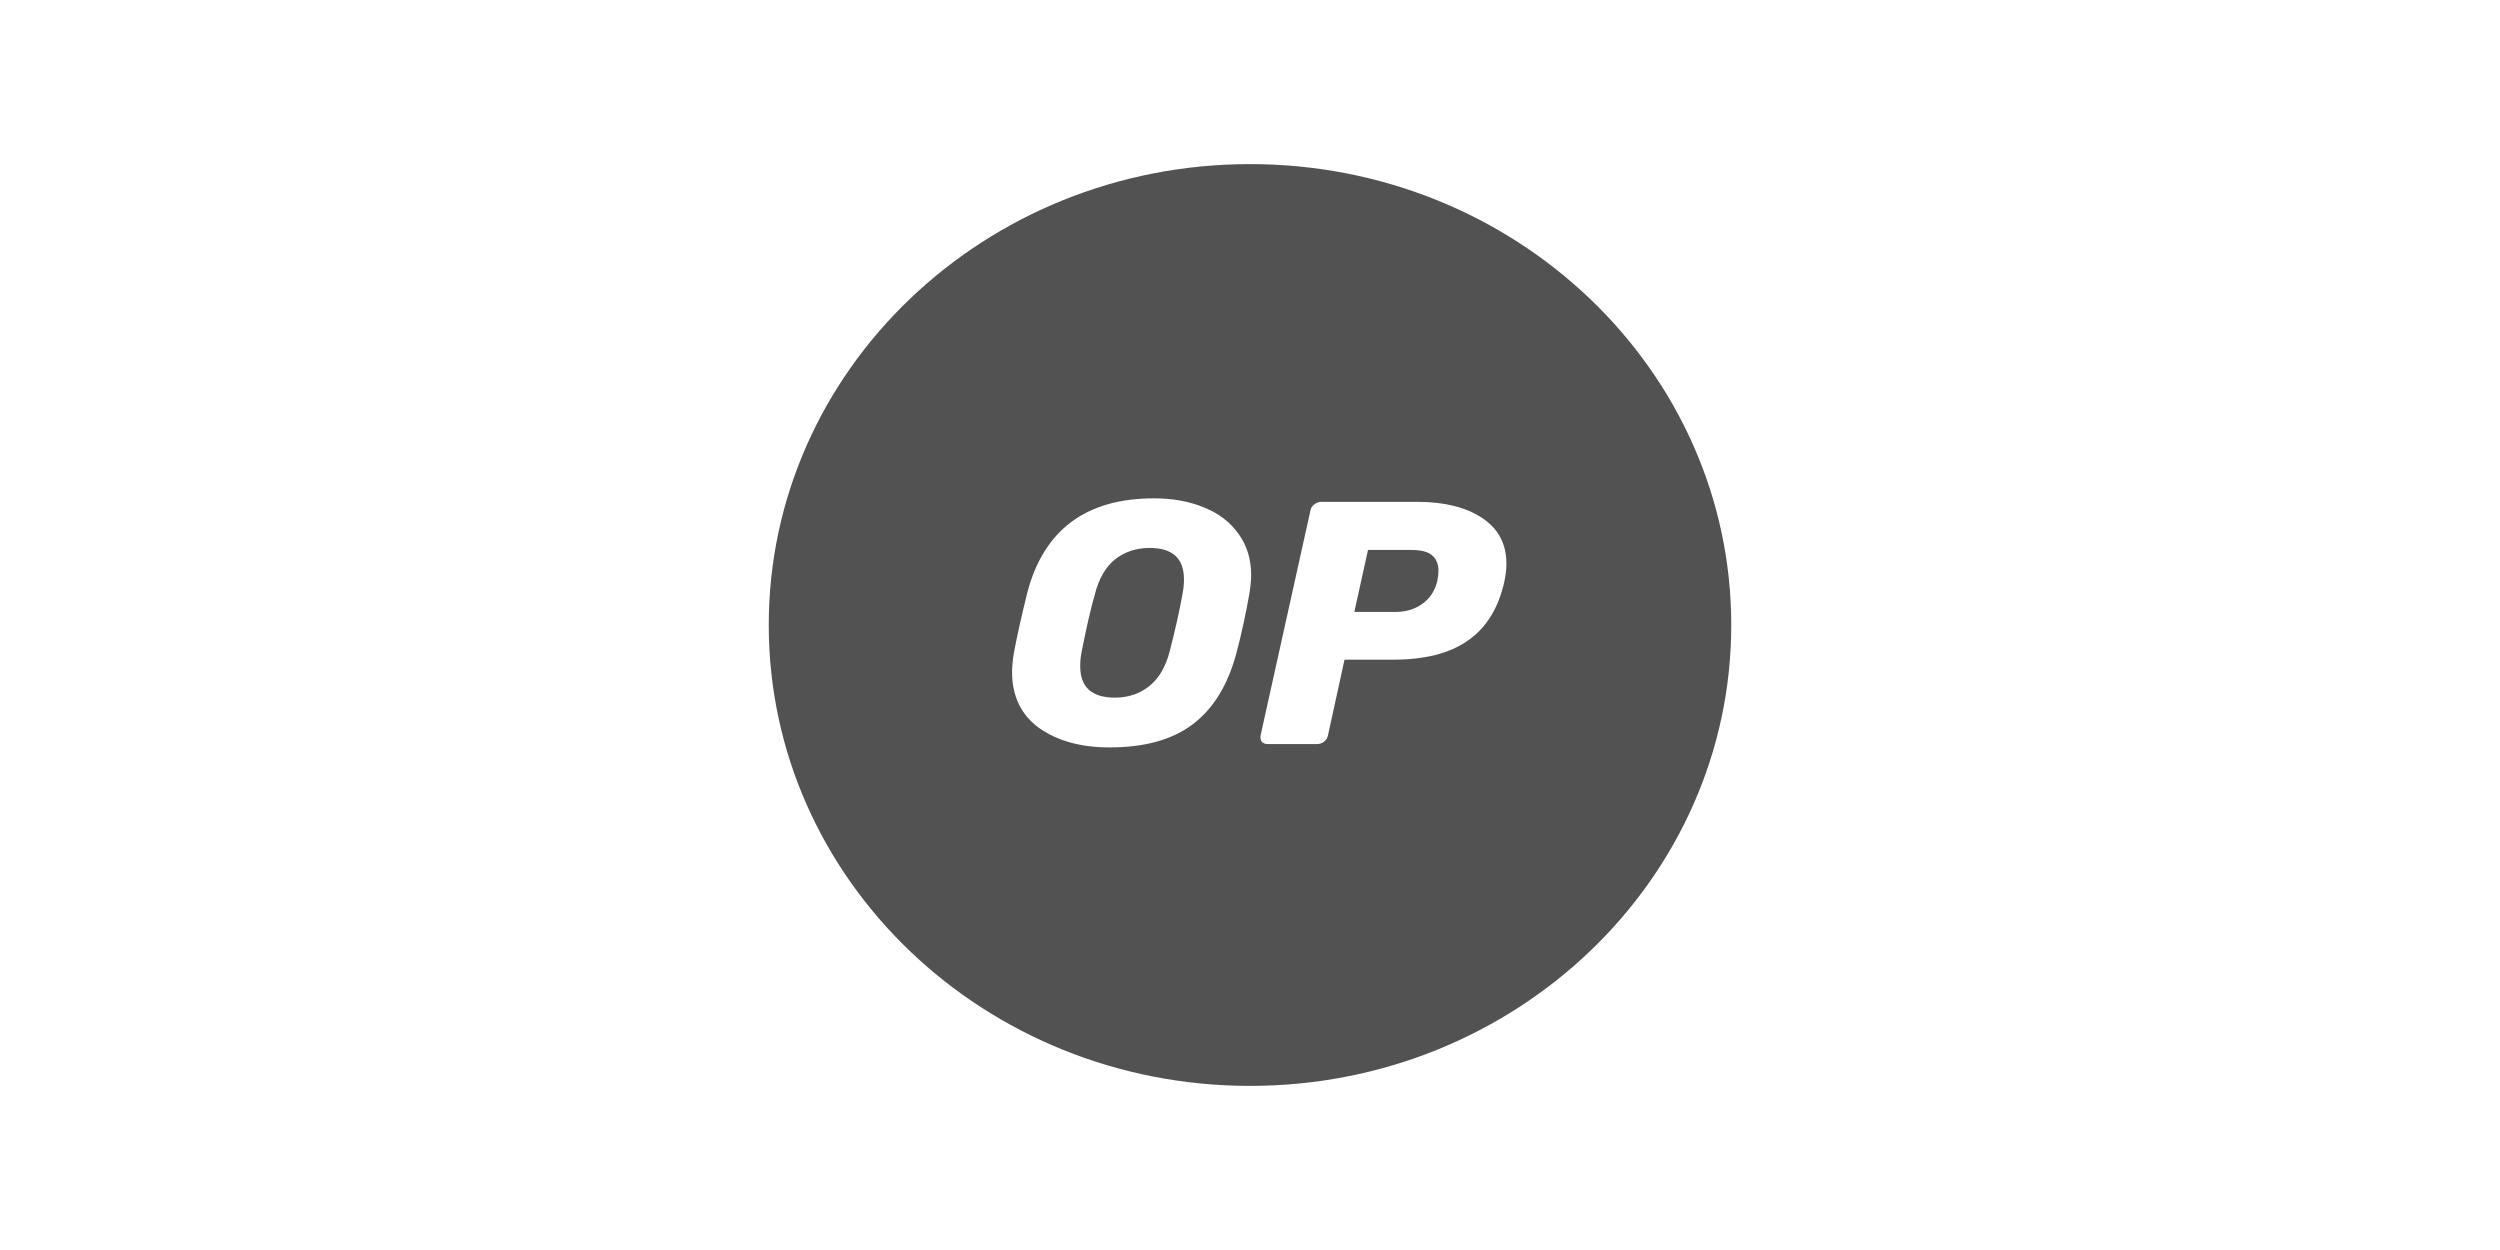
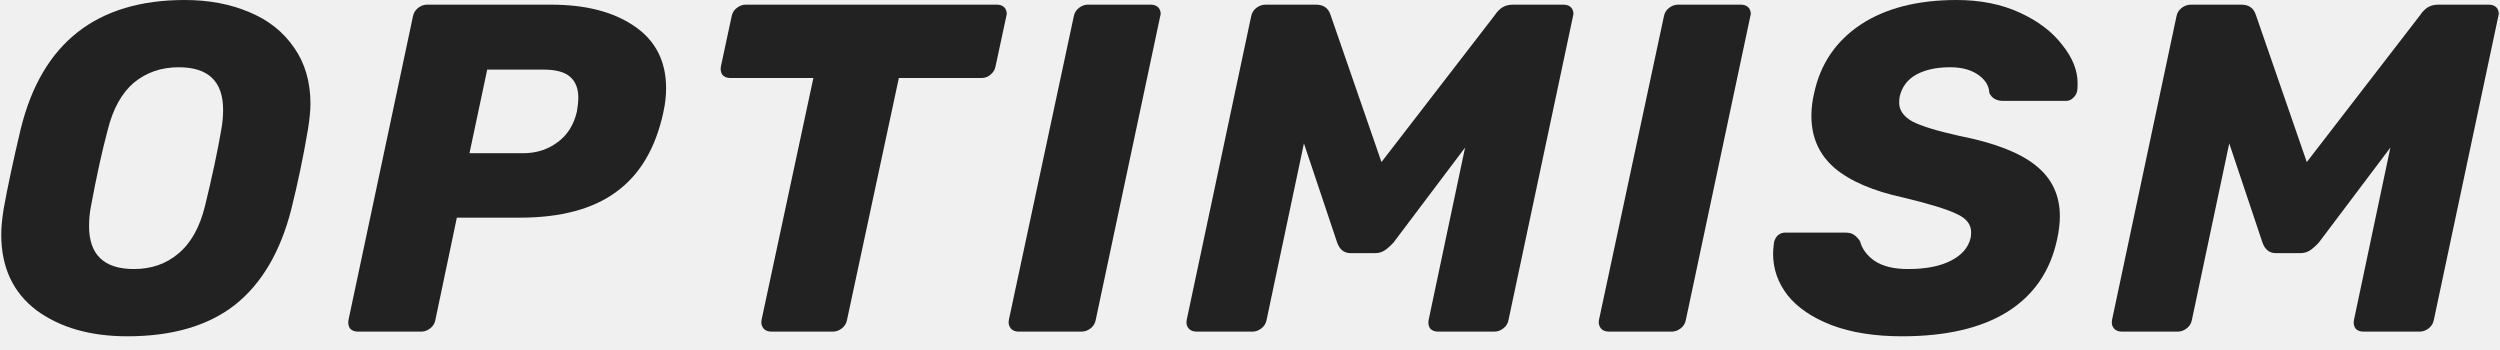
- <svg xmlns="http://www.w3.org/2000/svg" width="400" height="200" viewBox="0 0 400 200" fill="none">
-   <rect width="100%" height="100%" fill="#FFF" />
-   <svg x="123" y="23" width="154" height="154" viewBox="0 0 331 317" fill="none">
-     <g clip-path="url(#clip0_1035_28)">
-       <path d="M165.5 317C256.903 317 331 246.037 331 158.5C331 70.963 256.903 0 165.5 0C74.097 0 0 70.963 0 158.5C0 246.037 74.097 317 165.5 317Z" fill="#525252" />
-       <path d="M117.24 200.598C107.376 200.598 99.3 198.379 93.011 193.941C86.788 189.439 83.677 182.973 83.677 174.667C83.677 172.892 83.875 170.8 84.273 168.264C85.332 162.558 86.854 155.711 88.84 147.659C94.467 125.849 109.031 114.944 132.466 114.944C138.821 114.944 144.581 115.959 149.612 118.051C154.643 120.016 158.615 123.06 161.528 127.117C164.441 131.111 165.897 135.866 165.897 141.382C165.897 143.031 165.699 145.123 165.301 147.659C164.044 154.696 162.587 161.607 160.8 168.264C157.887 179.105 152.922 187.284 145.772 192.673C138.689 197.998 129.156 200.598 117.24 200.598ZM119.028 183.48C123.662 183.48 127.567 182.148 130.811 179.549C134.121 176.95 136.504 172.955 137.895 167.503C139.814 160.022 141.271 153.555 142.264 147.976C142.595 146.327 142.793 144.616 142.793 142.84C142.793 135.613 138.888 131.999 131.01 131.999C126.376 131.999 122.404 133.33 119.094 135.93C115.85 138.529 113.533 142.523 112.143 147.976C110.62 153.301 109.164 159.768 107.641 167.503C107.31 169.088 107.112 170.736 107.112 172.512C107.045 179.866 111.084 183.48 119.028 183.48Z" fill="white" />
-       <path d="M171.657 199.456C170.73 199.456 170.068 199.202 169.538 198.632C169.141 197.998 169.009 197.3 169.141 196.476L186.287 119.128C186.419 118.241 186.883 117.543 187.677 116.973C188.405 116.402 189.2 116.148 190.06 116.148H223.094C232.296 116.148 239.644 117.987 245.205 121.601C250.832 125.278 253.678 130.54 253.678 137.451C253.678 139.416 253.414 141.508 252.95 143.664C250.898 152.794 246.727 159.514 240.372 163.889C234.149 168.263 225.61 170.419 214.753 170.419H198.004L192.311 196.476C192.112 197.364 191.715 198.061 190.921 198.632C190.193 199.202 189.398 199.456 188.538 199.456H171.657ZM215.613 153.998C219.122 153.998 222.101 153.111 224.683 151.272C227.331 149.433 229.052 146.834 229.913 143.41C230.177 142.079 230.31 140.874 230.31 139.86C230.31 137.578 229.582 135.802 228.191 134.598C226.801 133.33 224.352 132.696 220.976 132.696H206.081L201.38 153.998H215.613Z" fill="white" />
-     </g>
-     <defs>
-       <clipPath id="clip0_1035_28">
-         <rect width="331" height="317" fill="white" />
-       </clipPath>
-     </defs>
-   </svg>
+ <svg xmlns="http://www.w3.org/2000/svg" width="143" height="20" viewBox="0 0 143 20" fill="none">
+   <g clip-path="url(#clip0_3558_1361)">
+     <path d="M7.285 19.236C5.165 19.236 3.429 18.737 2.075 17.74C0.739 16.724 0.071 15.282 0.071 13.412C0.071 13.02 0.116 12.539 0.205 11.969C0.436 10.687 0.766 9.146 1.193 7.347C2.405 2.449 5.53 0 10.571 0C11.942 0 13.171 0.232 14.258 0.695C15.344 1.14 16.199 1.817 16.822 2.725C17.446 3.616 17.758 4.684 17.758 5.931C17.758 6.305 17.713 6.777 17.624 7.347C17.357 8.932 17.036 10.473 16.662 11.969C16.039 14.409 14.961 16.235 13.43 17.446C11.898 18.639 9.849 19.236 7.285 19.236ZM7.659 15.389C8.656 15.389 9.502 15.095 10.197 14.507C10.909 13.919 11.417 13.02 11.72 11.809C12.129 10.134 12.441 8.674 12.655 7.427C12.726 7.053 12.762 6.67 12.762 6.278C12.762 4.658 11.915 3.847 10.223 3.847C9.226 3.847 8.371 4.141 7.659 4.729C6.964 5.317 6.465 6.216 6.163 7.427C5.842 8.62 5.521 10.081 5.201 11.809C5.13 12.165 5.094 12.539 5.094 12.931C5.094 14.569 5.949 15.389 7.659 15.389Z" fill="#222222" />
+     <path d="M20.469 18.968C20.273 18.968 20.121 18.906 20.014 18.782C19.925 18.639 19.899 18.479 19.934 18.301L23.621 0.935C23.657 0.739 23.755 0.579 23.915 0.454C24.075 0.329 24.244 0.267 24.423 0.267H31.529C33.506 0.267 35.091 0.677 36.285 1.496C37.496 2.315 38.101 3.5 38.101 5.049C38.101 5.495 38.048 5.958 37.941 6.439C37.496 8.487 36.596 10.001 35.243 10.98C33.907 11.96 32.072 12.45 29.739 12.45H26.132L24.903 18.301C24.868 18.497 24.77 18.657 24.61 18.782C24.449 18.906 24.28 18.968 24.102 18.968H20.469ZM29.926 8.763C30.674 8.763 31.324 8.558 31.876 8.148C32.446 7.739 32.82 7.151 32.998 6.385C33.052 6.082 33.079 5.815 33.079 5.584C33.079 5.067 32.927 4.675 32.624 4.408C32.322 4.123 31.805 3.981 31.075 3.981H27.869L26.854 8.763H29.926Z" fill="#222222" />
+     <path d="M44.121 18.968C43.925 18.968 43.773 18.906 43.667 18.782C43.56 18.639 43.524 18.479 43.56 18.301L46.525 4.462H41.77C41.574 4.462 41.422 4.399 41.316 4.275C41.227 4.132 41.2 3.972 41.236 3.794L41.85 0.935C41.886 0.739 41.983 0.579 42.144 0.454C42.304 0.329 42.473 0.267 42.651 0.267H57.025C57.221 0.267 57.372 0.329 57.479 0.454C57.55 0.561 57.586 0.668 57.586 0.775C57.586 0.828 57.577 0.882 57.559 0.935L56.945 3.794C56.909 3.99 56.811 4.15 56.651 4.275C56.508 4.399 56.339 4.462 56.143 4.462H51.414L48.449 18.301C48.413 18.497 48.315 18.657 48.155 18.782C47.995 18.906 47.825 18.968 47.647 18.968H44.121Z" fill="#222222" />
+     <path d="M58.267 18.968C58.071 18.968 57.92 18.906 57.813 18.782C57.706 18.639 57.671 18.479 57.706 18.301L61.42 0.935C61.456 0.739 61.553 0.579 61.714 0.454C61.874 0.329 62.043 0.267 62.221 0.267H65.828C66.024 0.267 66.175 0.329 66.282 0.454C66.353 0.561 66.389 0.668 66.389 0.775C66.389 0.828 66.38 0.882 66.362 0.935L62.675 18.301C62.64 18.497 62.542 18.657 62.382 18.782C62.221 18.906 62.052 18.968 61.874 18.968H58.267Z" fill="#222222" />
+     <path d="M68.44 18.968C68.244 18.968 68.093 18.906 67.986 18.782C67.879 18.657 67.844 18.497 67.879 18.301L71.566 0.935C71.602 0.739 71.7 0.579 71.86 0.454C72.02 0.329 72.198 0.267 72.394 0.267H75.279C75.707 0.267 75.983 0.463 76.108 0.855L79.02 9.27L85.512 0.855C85.601 0.712 85.726 0.579 85.886 0.454C86.064 0.329 86.278 0.267 86.527 0.267H89.439C89.635 0.267 89.786 0.329 89.893 0.454C89.965 0.561 90 0.668 90 0.775C90 0.828 89.991 0.882 89.974 0.935L86.287 18.301C86.251 18.497 86.153 18.657 85.993 18.782C85.832 18.906 85.663 18.968 85.485 18.968H82.252C82.056 18.968 81.905 18.906 81.798 18.782C81.709 18.639 81.683 18.479 81.718 18.301L83.802 8.442L79.714 13.866C79.536 14.062 79.367 14.213 79.207 14.32C79.046 14.427 78.859 14.48 78.646 14.48H77.257C76.882 14.48 76.624 14.275 76.482 13.866L74.585 8.202L72.448 18.301C72.412 18.497 72.314 18.657 72.154 18.782C71.993 18.906 71.824 18.968 71.646 18.968H68.44Z" fill="#222222" />
+     <path d="M92.022 18.968C91.826 18.968 91.675 18.906 91.568 18.782C91.461 18.639 91.425 18.479 91.461 18.301L95.175 0.935C95.21 0.739 95.308 0.579 95.468 0.454C95.628 0.329 95.798 0.267 95.976 0.267H99.583C99.779 0.267 99.93 0.329 100.037 0.454C100.108 0.561 100.144 0.668 100.144 0.775C100.144 0.828 100.135 0.882 100.117 0.935L96.43 18.301C96.395 18.497 96.297 18.657 96.136 18.782C95.976 18.906 95.806 18.968 95.628 18.968H92.022Z" fill="#222222" />
+     <path d="M108.794 19.236C107.227 19.236 105.882 19.022 104.76 18.595C103.655 18.167 102.818 17.597 102.248 16.885C101.696 16.172 101.42 15.38 101.42 14.507C101.42 14.364 101.438 14.151 101.473 13.866C101.509 13.705 101.581 13.572 101.688 13.465C101.812 13.358 101.954 13.305 102.115 13.305H105.534C105.748 13.305 105.908 13.34 106.015 13.412C106.14 13.483 106.265 13.607 106.389 13.786C106.514 14.249 106.799 14.632 107.245 14.934C107.708 15.237 108.34 15.389 109.141 15.389C110.156 15.389 110.976 15.228 111.599 14.908C112.223 14.587 112.597 14.151 112.721 13.599C112.739 13.527 112.748 13.421 112.748 13.278C112.748 12.833 112.472 12.485 111.92 12.236C111.368 11.969 110.352 11.657 108.874 11.301C107.147 10.927 105.837 10.366 104.947 9.618C104.056 8.852 103.611 7.855 103.611 6.626C103.611 6.198 103.665 5.762 103.771 5.317C104.128 3.66 105.009 2.36 106.416 1.416C107.841 0.472 109.675 0 111.92 0C113.273 0 114.476 0.24 115.527 0.721C116.577 1.202 117.388 1.817 117.958 2.565C118.546 3.295 118.839 4.025 118.839 4.755C118.839 4.969 118.83 5.121 118.812 5.21C118.777 5.37 118.697 5.504 118.572 5.61C118.466 5.717 118.331 5.771 118.171 5.771H114.591C114.2 5.771 113.932 5.619 113.79 5.317C113.772 4.907 113.558 4.56 113.148 4.275C112.739 3.99 112.205 3.847 111.546 3.847C110.762 3.847 110.112 3.99 109.595 4.275C109.097 4.56 108.785 4.978 108.661 5.53C108.643 5.619 108.633 5.735 108.633 5.878C108.633 6.305 108.883 6.661 109.382 6.946C109.898 7.213 110.798 7.489 112.08 7.774C114.075 8.166 115.527 8.727 116.435 9.458C117.361 10.188 117.824 11.159 117.824 12.37C117.824 12.779 117.77 13.225 117.664 13.705C117.272 15.522 116.319 16.903 114.805 17.846C113.309 18.773 111.306 19.236 108.794 19.236Z" fill="#222222" />
+     <path d="M121.368 18.968C121.172 18.968 121.021 18.906 120.914 18.782C120.808 18.657 120.771 18.497 120.808 18.301L124.494 0.935C124.529 0.739 124.628 0.579 124.788 0.454C124.948 0.329 125.127 0.267 125.323 0.267H128.208C128.635 0.267 128.911 0.463 129.036 0.855L131.948 9.27L138.44 0.855C138.529 0.712 138.654 0.579 138.814 0.454C138.992 0.329 139.206 0.267 139.455 0.267H142.368C142.564 0.267 142.715 0.329 142.822 0.454C142.893 0.561 142.928 0.668 142.928 0.775C142.928 0.828 142.92 0.882 142.902 0.935L139.215 18.301C139.179 18.497 139.081 18.657 138.921 18.782C138.761 18.906 138.591 18.968 138.413 18.968H135.181C134.985 18.968 134.833 18.906 134.727 18.782C134.637 18.639 134.61 18.479 134.647 18.301L136.73 8.442L132.643 13.866C132.465 14.062 132.295 14.213 132.135 14.32C131.975 14.427 131.788 14.48 131.574 14.48H130.185C129.81 14.48 129.552 14.275 129.41 13.866L127.513 8.202L125.376 18.301C125.34 18.497 125.242 18.657 125.082 18.782C124.922 18.906 124.752 18.968 124.574 18.968H121.368Z" fill="#222222" />
+   </g>
+   <defs>
+     <clipPath id="clip0_3558_1361">
+       <rect width="142.857" height="20" fill="white" transform="translate(0.0712891)" />
+     </clipPath>
+   </defs>
</svg>
